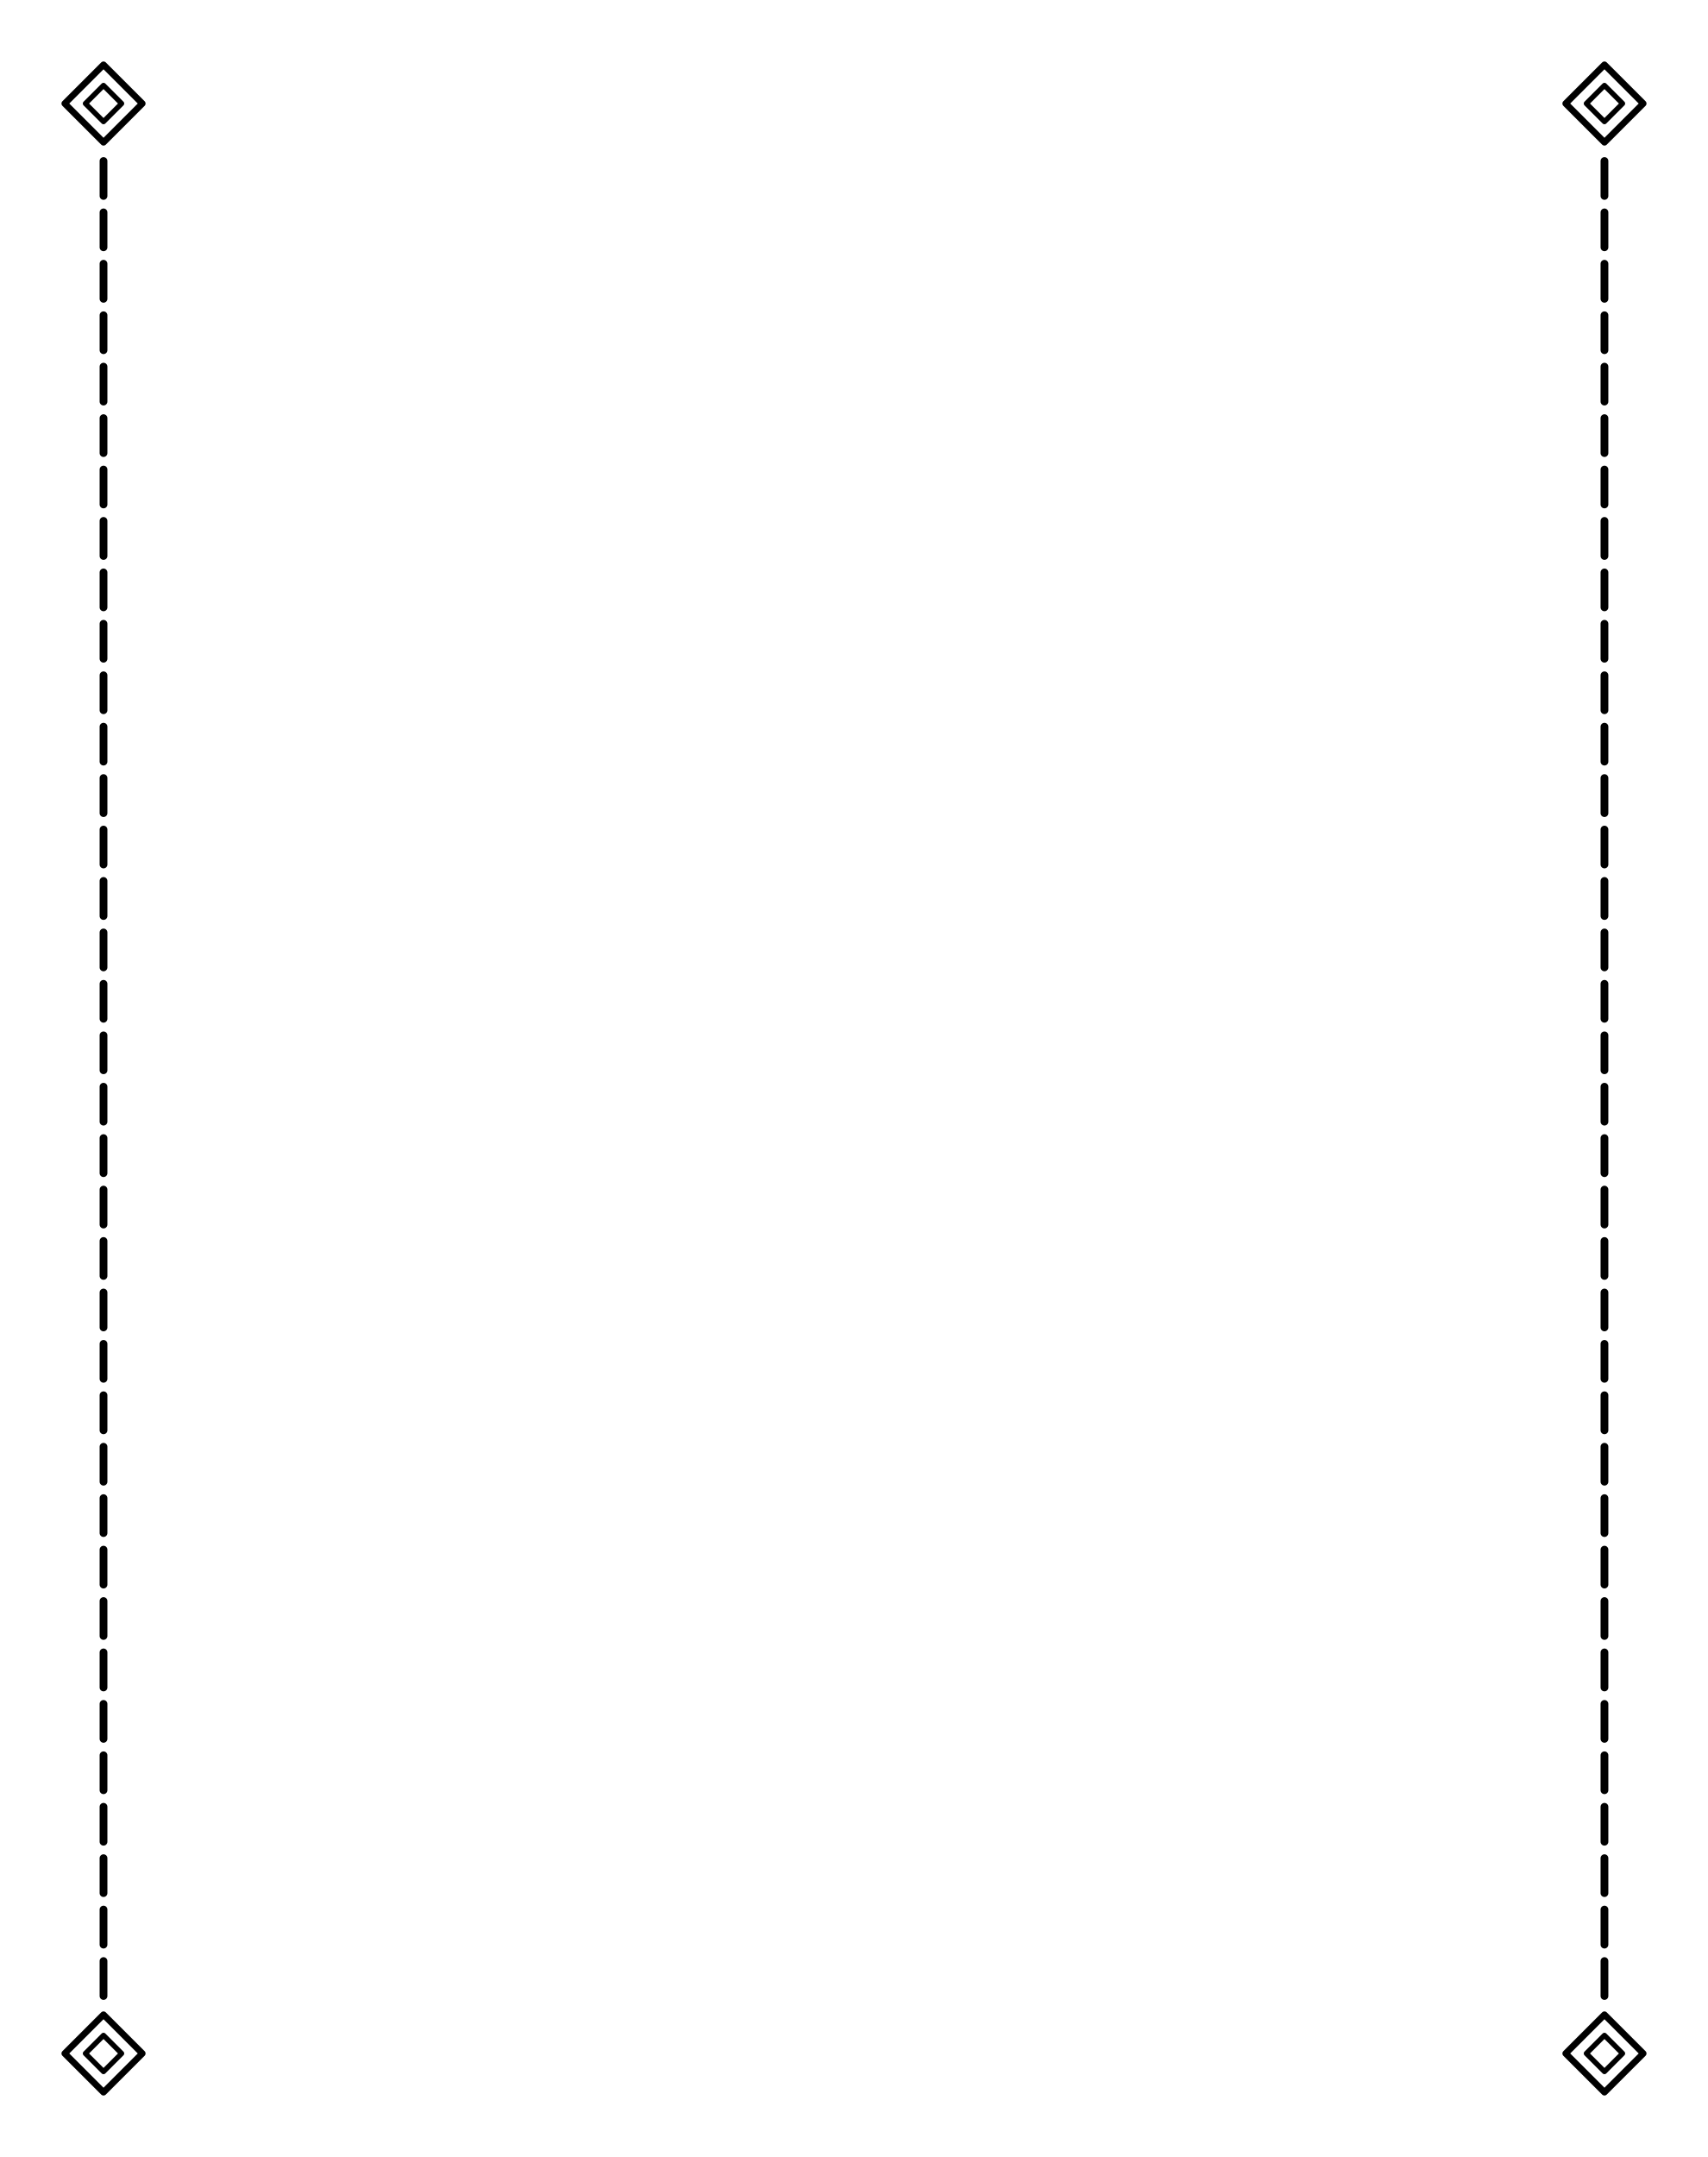
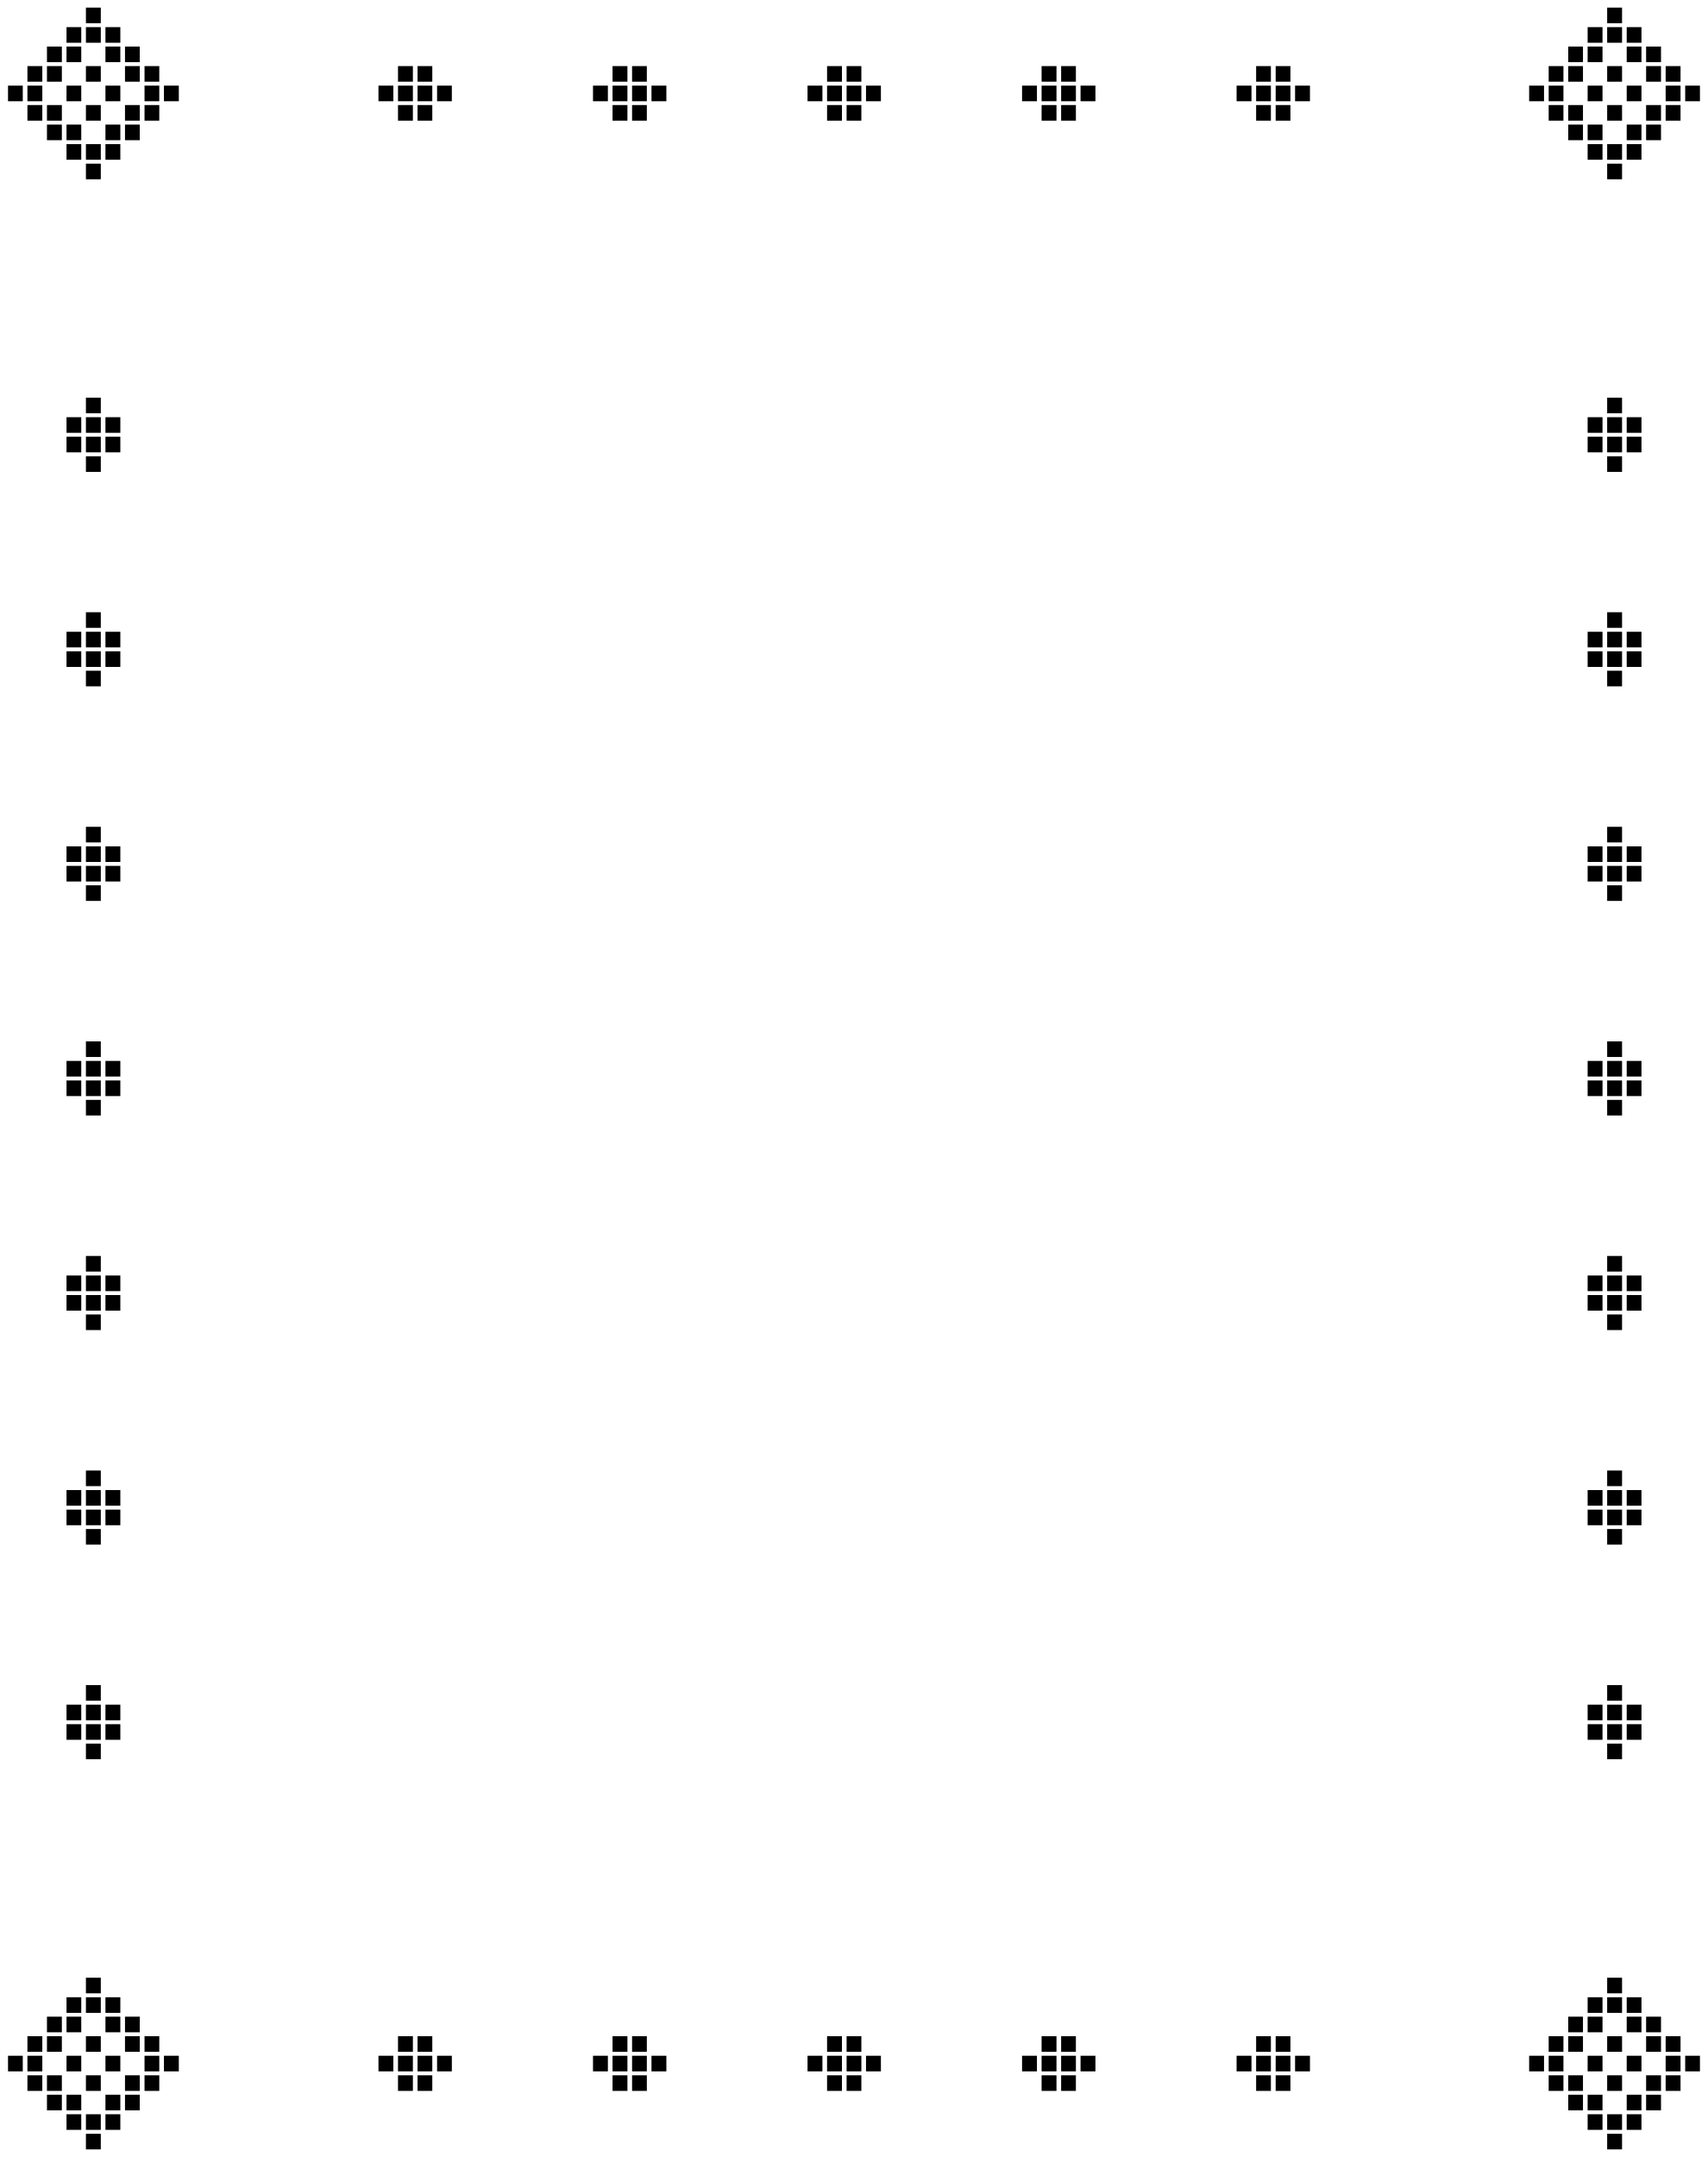
<svg xmlns="http://www.w3.org/2000/svg" width="132.00" height="166.67" viewBox="0 0 132.00 166.67">
-   <g fill="none" stroke="#000" stroke-linecap="round" stroke-linejoin="round">
-     <path d="M8.00,5.00 L11.00,8.00 L8.00,11.00 L5.00,8.00 L8.00,5.00" stroke-width="0.5" />
-     <path d="M8.00,6.60 L9.40,8.00 L8.00,9.40 L6.60,8.00 L8.00,6.60" stroke-width="0.4" />
-     <path d="M124.00,5.00 L127.00,8.00 L124.00,11.00 L121.00,8.00 L124.00,5.00" stroke-width="0.5" />
-     <path d="M124.00,6.60 L125.40,8.00 L124.00,9.40 L122.60,8.00 L124.00,6.60" stroke-width="0.4" />
-     <path d="M124.00,155.67 L127.00,158.67 L124.00,161.67 L121.00,158.67 L124.00,155.67" stroke-width="0.5" />
-     <path d="M124.00,157.27 L125.40,158.67 L124.00,160.07 L122.60,158.67 L124.00,157.27" stroke-width="0.4" />
-     <path d="M8.00,155.67 L11.00,158.67 L8.00,161.67 L5.00,158.67 L8.00,155.67" stroke-width="0.5" />
-     <path d="M8.00,157.27 L9.40,158.67 L8.00,160.07 L6.60,158.67 L8.00,157.27" stroke-width="0.4" />
-     <line x1="8.00" y1="12.44" x2="8.00" y2="15.14" stroke-width="0.6" />
-     <line x1="8.00" y1="16.41" x2="8.00" y2="19.11" stroke-width="0.6" />
-     <line x1="8.00" y1="20.38" x2="8.00" y2="23.09" stroke-width="0.6" />
-     <line x1="8.00" y1="24.36" x2="8.00" y2="27.06" stroke-width="0.6" />
-     <line x1="8.00" y1="28.33" x2="8.00" y2="31.03" stroke-width="0.6" />
-     <line x1="8.00" y1="32.31" x2="8.00" y2="35.01" stroke-width="0.6" />
-     <line x1="8.00" y1="36.28" x2="8.00" y2="38.98" stroke-width="0.6" />
-     <line x1="8.00" y1="40.25" x2="8.00" y2="42.96" stroke-width="0.6" />
-     <line x1="8.00" y1="44.23" x2="8.00" y2="46.93" stroke-width="0.6" />
-     <line x1="8.00" y1="48.20" x2="8.00" y2="50.90" stroke-width="0.6" />
-     <line x1="8.00" y1="52.18" x2="8.00" y2="54.88" stroke-width="0.6" />
-     <line x1="8.00" y1="56.15" x2="8.00" y2="58.85" stroke-width="0.6" />
-     <line x1="8.00" y1="60.12" x2="8.00" y2="62.83" stroke-width="0.6" />
-     <line x1="8.00" y1="64.10" x2="8.00" y2="66.80" stroke-width="0.6" />
-     <line x1="8.00" y1="68.07" x2="8.00" y2="70.78" stroke-width="0.6" />
-     <line x1="8.00" y1="72.05" x2="8.00" y2="74.75" stroke-width="0.6" />
-     <line x1="8.00" y1="76.02" x2="8.00" y2="78.72" stroke-width="0.6" />
-     <line x1="8.00" y1="80.00" x2="8.00" y2="82.70" stroke-width="0.6" />
-     <line x1="8.00" y1="83.97" x2="8.00" y2="86.67" stroke-width="0.6" />
-     <line x1="8.00" y1="87.94" x2="8.00" y2="90.65" stroke-width="0.6" />
-     <line x1="8.00" y1="91.92" x2="8.00" y2="94.62" stroke-width="0.6" />
-     <line x1="8.00" y1="95.89" x2="8.00" y2="98.59" stroke-width="0.6" />
-     <line x1="8.00" y1="99.87" x2="8.00" y2="102.57" stroke-width="0.6" />
-     <line x1="8.00" y1="103.84" x2="8.00" y2="106.54" stroke-width="0.6" />
-     <line x1="8.00" y1="107.81" x2="8.00" y2="110.52" stroke-width="0.6" />
-     <line x1="8.00" y1="111.79" x2="8.00" y2="114.49" stroke-width="0.6" />
-     <line x1="8.00" y1="115.76" x2="8.00" y2="118.46" stroke-width="0.6" />
-     <line x1="8.00" y1="119.74" x2="8.00" y2="122.44" stroke-width="0.6" />
-     <line x1="8.00" y1="123.71" x2="8.00" y2="126.41" stroke-width="0.6" />
-     <line x1="8.00" y1="127.68" x2="8.00" y2="130.39" stroke-width="0.6" />
-     <line x1="8.00" y1="131.66" x2="8.00" y2="134.36" stroke-width="0.6" />
-     <line x1="8.00" y1="135.63" x2="8.00" y2="138.33" stroke-width="0.6" />
-     <line x1="8.00" y1="139.61" x2="8.00" y2="142.31" stroke-width="0.6" />
-     <line x1="8.00" y1="143.58" x2="8.00" y2="146.28" stroke-width="0.6" />
-     <line x1="8.00" y1="147.55" x2="8.00" y2="150.26" stroke-width="0.6" />
-     <line x1="8.00" y1="151.53" x2="8.00" y2="154.23" stroke-width="0.6" />
-     <line x1="124.00" y1="12.44" x2="124.00" y2="15.14" stroke-width="0.6" />
-     <line x1="124.00" y1="16.41" x2="124.00" y2="19.11" stroke-width="0.6" />
-     <line x1="124.00" y1="20.38" x2="124.00" y2="23.09" stroke-width="0.6" />
-     <line x1="124.00" y1="24.36" x2="124.00" y2="27.06" stroke-width="0.6" />
-     <line x1="124.00" y1="28.33" x2="124.00" y2="31.03" stroke-width="0.6" />
-     <line x1="124.00" y1="32.31" x2="124.00" y2="35.01" stroke-width="0.6" />
-     <line x1="124.00" y1="36.28" x2="124.00" y2="38.98" stroke-width="0.6" />
-     <line x1="124.00" y1="40.25" x2="124.00" y2="42.96" stroke-width="0.6" />
-     <line x1="124.00" y1="44.23" x2="124.00" y2="46.93" stroke-width="0.6" />
-     <line x1="124.00" y1="48.20" x2="124.00" y2="50.90" stroke-width="0.6" />
-     <line x1="124.00" y1="52.18" x2="124.00" y2="54.88" stroke-width="0.6" />
-     <line x1="124.00" y1="56.15" x2="124.00" y2="58.85" stroke-width="0.6" />
-     <line x1="124.00" y1="60.12" x2="124.00" y2="62.83" stroke-width="0.6" />
-     <line x1="124.00" y1="64.10" x2="124.00" y2="66.80" stroke-width="0.6" />
-     <line x1="124.00" y1="68.07" x2="124.00" y2="70.78" stroke-width="0.6" />
-     <line x1="124.00" y1="72.05" x2="124.00" y2="74.75" stroke-width="0.6" />
-     <line x1="124.00" y1="76.02" x2="124.00" y2="78.72" stroke-width="0.6" />
-     <line x1="124.00" y1="80.00" x2="124.00" y2="82.70" stroke-width="0.6" />
-     <line x1="124.00" y1="83.97" x2="124.00" y2="86.67" stroke-width="0.6" />
-     <line x1="124.00" y1="87.94" x2="124.00" y2="90.65" stroke-width="0.6" />
-     <line x1="124.00" y1="91.92" x2="124.00" y2="94.62" stroke-width="0.6" />
-     <line x1="124.00" y1="95.89" x2="124.00" y2="98.59" stroke-width="0.6" />
-     <line x1="124.00" y1="99.87" x2="124.00" y2="102.57" stroke-width="0.6" />
-     <line x1="124.00" y1="103.84" x2="124.00" y2="106.54" stroke-width="0.6" />
-     <line x1="124.00" y1="107.81" x2="124.00" y2="110.52" stroke-width="0.6" />
-     <line x1="124.00" y1="111.79" x2="124.00" y2="114.49" stroke-width="0.6" />
-     <line x1="124.00" y1="115.76" x2="124.00" y2="118.46" stroke-width="0.6" />
-     <line x1="124.00" y1="119.74" x2="124.00" y2="122.44" stroke-width="0.6" />
-     <line x1="124.00" y1="123.71" x2="124.00" y2="126.41" stroke-width="0.6" />
-     <line x1="124.00" y1="127.68" x2="124.00" y2="130.39" stroke-width="0.6" />
-     <line x1="124.00" y1="131.66" x2="124.00" y2="134.36" stroke-width="0.6" />
-     <line x1="124.00" y1="135.63" x2="124.00" y2="138.33" stroke-width="0.6" />
-     <line x1="124.00" y1="139.61" x2="124.00" y2="142.31" stroke-width="0.6" />
-     <line x1="124.00" y1="143.58" x2="124.00" y2="146.28" stroke-width="0.6" />
-     <line x1="124.00" y1="147.55" x2="124.00" y2="150.26" stroke-width="0.6" />
-     <line x1="124.00" y1="151.53" x2="124.00" y2="154.23" stroke-width="0.6" />
-   </g>
+   <path d="M6.64 1.19H7.79M124.21 1.19H125.36M5.14 2.70H6.28M6.64 2.70H7.79M8.15 2.70H9.30M122.70 2.70H123.85M124.21 2.70H125.36M125.72 2.70H126.86M3.63 4.20H4.78M5.14 4.20H6.28M8.15 4.20H9.30M9.66 4.20H10.80M121.20 4.20H122.34M122.70 4.20H123.85M125.72 4.20H126.86M127.22 4.20H128.37M2.12 5.71H3.27M3.63 5.71H4.78M6.64 5.71H7.79M9.66 5.71H10.80M11.17 5.71H12.31M30.76 5.71H31.91M32.27 5.71H33.41M47.34 5.71H48.49M48.85 5.71H49.99M63.92 5.71H65.07M65.43 5.71H66.57M80.50 5.71H81.65M82.01 5.71H83.15M97.08 5.71H98.22M98.59 5.71H99.73M119.69 5.71H120.83M121.20 5.71H122.34M124.21 5.71H125.36M127.22 5.71H128.37M128.73 5.71H129.88M0.62 7.22H1.76M2.12 7.22H3.27M5.14 7.22H6.28M8.15 7.22H9.30M11.17 7.22H12.31M12.67 7.22H13.82M29.25 7.22H30.40M30.76 7.22H31.91M32.27 7.22H33.41M33.78 7.22H34.92M45.83 7.22H46.98M47.34 7.22H48.49M48.85 7.22H49.99M50.35 7.22H51.50M62.41 7.22H63.56M63.92 7.22H65.07M65.43 7.22H66.57M66.93 7.22H68.08M78.99 7.22H80.14M80.50 7.22H81.65M82.01 7.22H83.15M83.51 7.22H84.66M95.57 7.22H96.72M97.08 7.22H98.22M98.59 7.22H99.73M100.09 7.22H101.24M118.18 7.22H119.33M119.69 7.22H120.83M122.70 7.22H123.85M125.72 7.22H126.86M128.73 7.22H129.88M130.24 7.22H131.38M2.12 8.72H3.27M3.63 8.72H4.78M6.64 8.72H7.79M9.66 8.72H10.80M11.17 8.72H12.31M30.76 8.72H31.91M32.27 8.72H33.41M47.34 8.72H48.49M48.85 8.72H49.99M63.92 8.72H65.07M65.43 8.72H66.57M80.50 8.72H81.65M82.01 8.72H83.15M97.08 8.72H98.22M98.59 8.72H99.73M119.69 8.72H120.83M121.20 8.72H122.34M124.21 8.72H125.36M127.22 8.72H128.37M128.73 8.72H129.88M3.63 10.23H4.78M5.14 10.23H6.28M8.15 10.23H9.30M9.66 10.23H10.80M121.20 10.23H122.34M122.70 10.23H123.85M125.72 10.23H126.86M127.22 10.23H128.37M5.14 11.74H6.28M6.64 11.74H7.79M8.15 11.74H9.30M122.70 11.74H123.85M124.21 11.74H125.36M125.72 11.74H126.86M6.64 13.25H7.79M124.21 13.25H125.36M6.64 31.33H7.79M124.21 31.33H125.36M5.14 32.84H6.28M6.64 32.84H7.79M8.15 32.84H9.30M122.70 32.84H123.85M124.21 32.84H125.36M125.72 32.84H126.86M5.14 34.35H6.28M6.64 34.35H7.79M8.15 34.35H9.30M122.70 34.35H123.85M124.21 34.35H125.36M125.72 34.35H126.86M6.64 35.86H7.79M124.21 35.86H125.36M6.64 47.91H7.79M124.21 47.91H125.36M5.14 49.42H6.28M6.64 49.42H7.79M8.15 49.42H9.30M122.70 49.42H123.85M124.21 49.42H125.36M125.72 49.42H126.86M5.14 50.93H6.28M6.64 50.93H7.79M8.15 50.93H9.30M122.70 50.93H123.85M124.21 50.93H125.36M125.72 50.93H126.86M6.64 52.43H7.79M124.21 52.43H125.36M6.64 64.49H7.79M124.21 64.49H125.36M5.14 66.00H6.28M6.64 66.00H7.79M8.15 66.00H9.30M122.70 66.00H123.85M124.21 66.00H125.36M125.72 66.00H126.86M5.14 67.51H6.28M6.64 67.51H7.79M8.15 67.51H9.30M122.70 67.51H123.85M124.21 67.51H125.36M125.72 67.51H126.86M6.64 69.01H7.79M124.21 69.01H125.36M6.64 81.07H7.79M124.21 81.07H125.36M5.14 82.58H6.28M6.64 82.58H7.79M8.15 82.58H9.30M122.70 82.58H123.85M124.21 82.58H125.36M125.72 82.58H126.86M5.14 84.09H6.28M6.64 84.09H7.79M8.15 84.09H9.30M122.70 84.09H123.85M124.21 84.09H125.36M125.72 84.09H126.86M6.64 85.59H7.79M124.21 85.59H125.36M6.64 97.65H7.79M124.21 97.65H125.36M5.14 99.16H6.28M6.64 99.16H7.79M8.15 99.16H9.30M122.70 99.16H123.85M124.21 99.16H125.36M125.72 99.16H126.86M5.14 100.67H6.28M6.64 100.67H7.79M8.15 100.67H9.30M122.70 100.67H123.85M124.21 100.67H125.36M125.72 100.67H126.86M6.64 102.17H7.79M124.21 102.17H125.36M6.64 114.23H7.79M124.21 114.23H125.36M5.14 115.74H6.28M6.64 115.74H7.79M8.15 115.74H9.30M122.70 115.74H123.85M124.21 115.74H125.36M125.72 115.74H126.86M5.14 117.25H6.28M6.64 117.25H7.79M8.15 117.25H9.30M122.70 117.25H123.85M124.21 117.25H125.36M125.72 117.25H126.86M6.64 118.75H7.79M124.21 118.75H125.36M6.64 130.81H7.79M124.21 130.81H125.36M5.14 132.32H6.28M6.64 132.32H7.79M8.15 132.32H9.30M122.70 132.32H123.85M124.21 132.32H125.36M125.72 132.32H126.86M5.14 133.83H6.28M6.64 133.83H7.79M8.15 133.83H9.30M122.70 133.83H123.85M124.21 133.83H125.36M125.72 133.83H126.86M6.64 135.33H7.79M124.21 135.33H125.36M6.64 153.42H7.79M124.21 153.42H125.36M5.14 154.93H6.28M6.64 154.93H7.79M8.15 154.93H9.30M122.70 154.93H123.85M124.21 154.93H125.36M125.72 154.93H126.86M3.63 156.43H4.78M5.14 156.43H6.28M8.15 156.43H9.30M9.66 156.43H10.80M121.20 156.43H122.34M122.70 156.43H123.85M125.72 156.43H126.86M127.22 156.43H128.37M2.12 157.94H3.27M3.63 157.94H4.78M6.64 157.94H7.79M9.66 157.94H10.80M11.17 157.94H12.31M30.76 157.94H31.91M32.27 157.94H33.41M47.34 157.94H48.49M48.85 157.94H49.99M63.92 157.94H65.07M65.43 157.94H66.57M80.50 157.94H81.65M82.01 157.94H83.15M97.08 157.94H98.22M98.59 157.94H99.73M119.69 157.94H120.83M121.20 157.94H122.34M124.21 157.94H125.36M127.22 157.94H128.37M128.73 157.94H129.88M0.62 159.45H1.76M2.12 159.45H3.27M5.14 159.45H6.28M8.15 159.45H9.30M11.17 159.45H12.31M12.67 159.45H13.82M29.25 159.45H30.40M30.76 159.45H31.91M32.27 159.45H33.41M33.78 159.45H34.92M45.83 159.45H46.98M47.34 159.45H48.49M48.85 159.45H49.99M50.35 159.45H51.50M62.41 159.45H63.56M63.92 159.45H65.07M65.43 159.45H66.57M66.93 159.45H68.08M78.99 159.45H80.14M80.50 159.45H81.65M82.01 159.45H83.15M83.51 159.45H84.66M95.57 159.45H96.72M97.08 159.45H98.22M98.59 159.45H99.73M100.09 159.45H101.24M118.18 159.45H119.33M119.69 159.45H120.83M122.70 159.45H123.85M125.72 159.45H126.86M128.73 159.45H129.88M130.24 159.45H131.38M2.12 160.96H3.27M3.63 160.96H4.78M6.64 160.96H7.79M9.66 160.96H10.80M11.17 160.96H12.31M30.76 160.96H31.91M32.27 160.96H33.41M47.34 160.96H48.49M48.85 160.96H49.99M63.92 160.96H65.07M65.43 160.96H66.57M80.50 160.96H81.65M82.01 160.96H83.15M97.08 160.96H98.22M98.59 160.96H99.73M119.69 160.96H120.83M121.20 160.96H122.34M124.21 160.96H125.36M127.22 160.96H128.37M128.73 160.96H129.88M3.63 162.46H4.78M5.14 162.46H6.28M8.15 162.46H9.30M9.66 162.46H10.80M121.20 162.46H122.34M122.70 162.46H123.85M125.72 162.46H126.86M127.22 162.46H128.37M5.14 163.97H6.28M6.64 163.97H7.79M8.15 163.97H9.30M122.70 163.97H123.85M124.21 163.97H125.36M125.72 163.97H126.86M6.64 165.48H7.79M124.21 165.48H125.36" fill="none" stroke="#000" stroke-width="1.206" stroke-linecap="butt" />
</svg>
